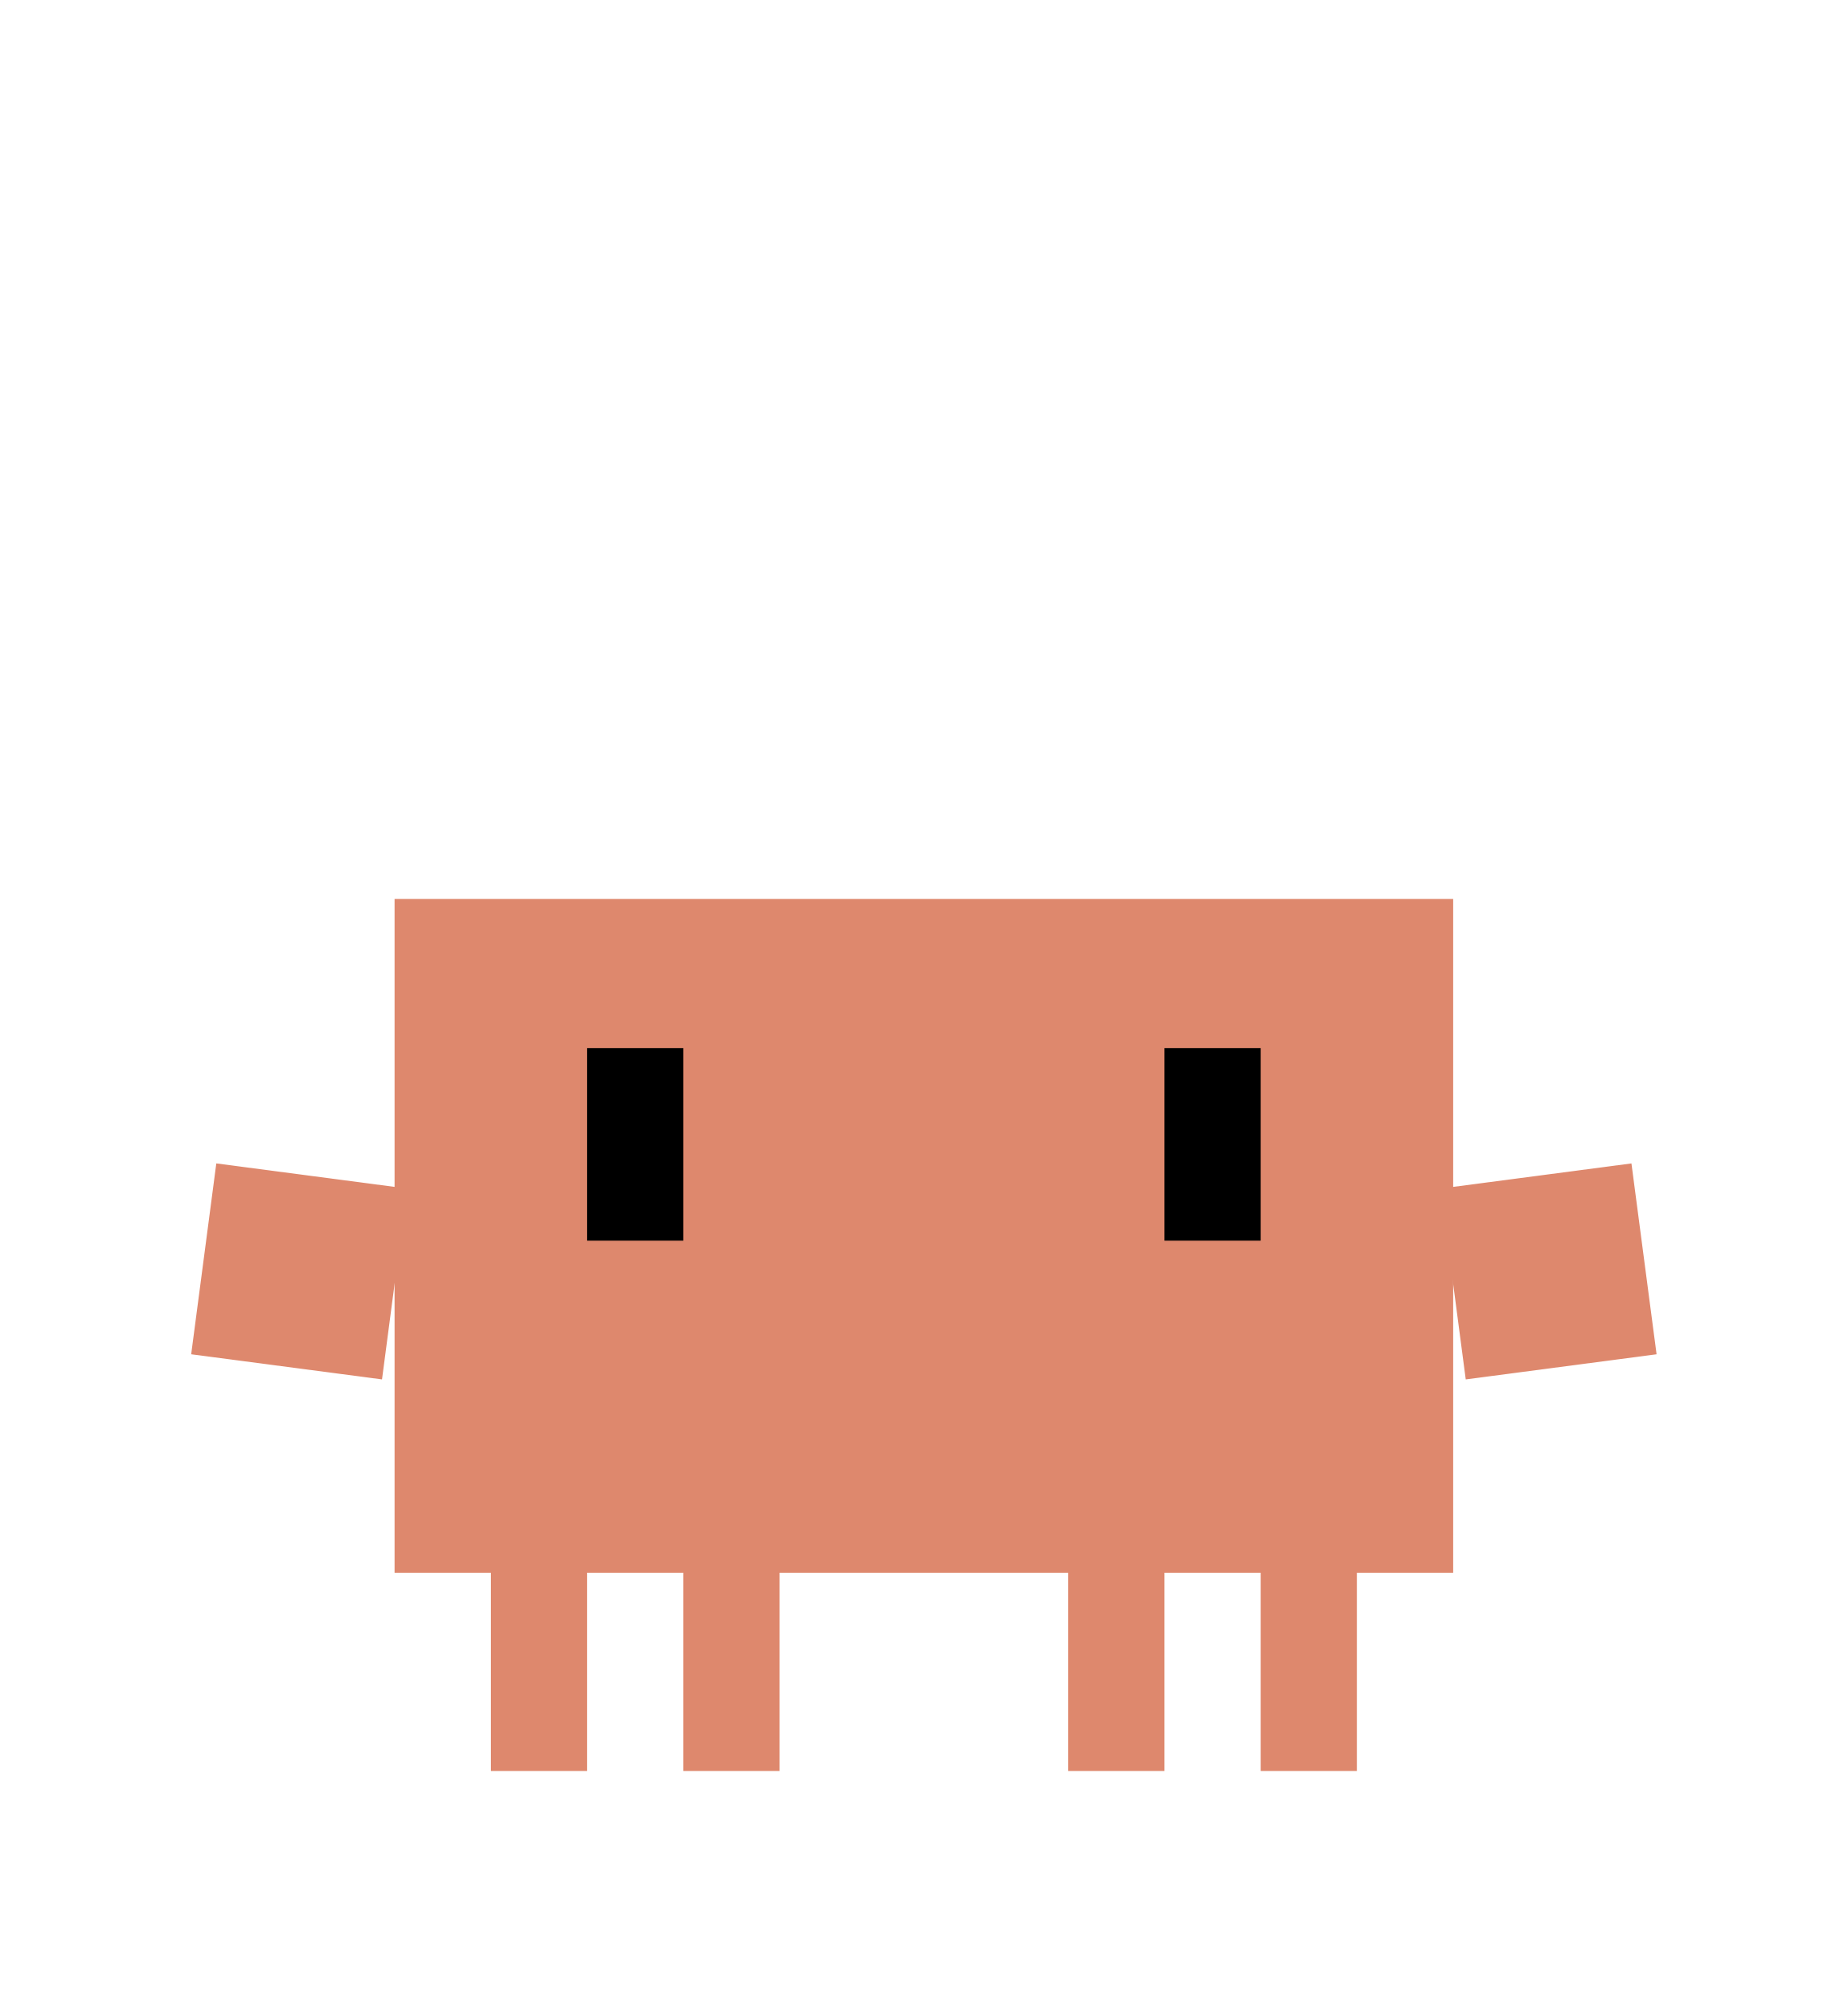
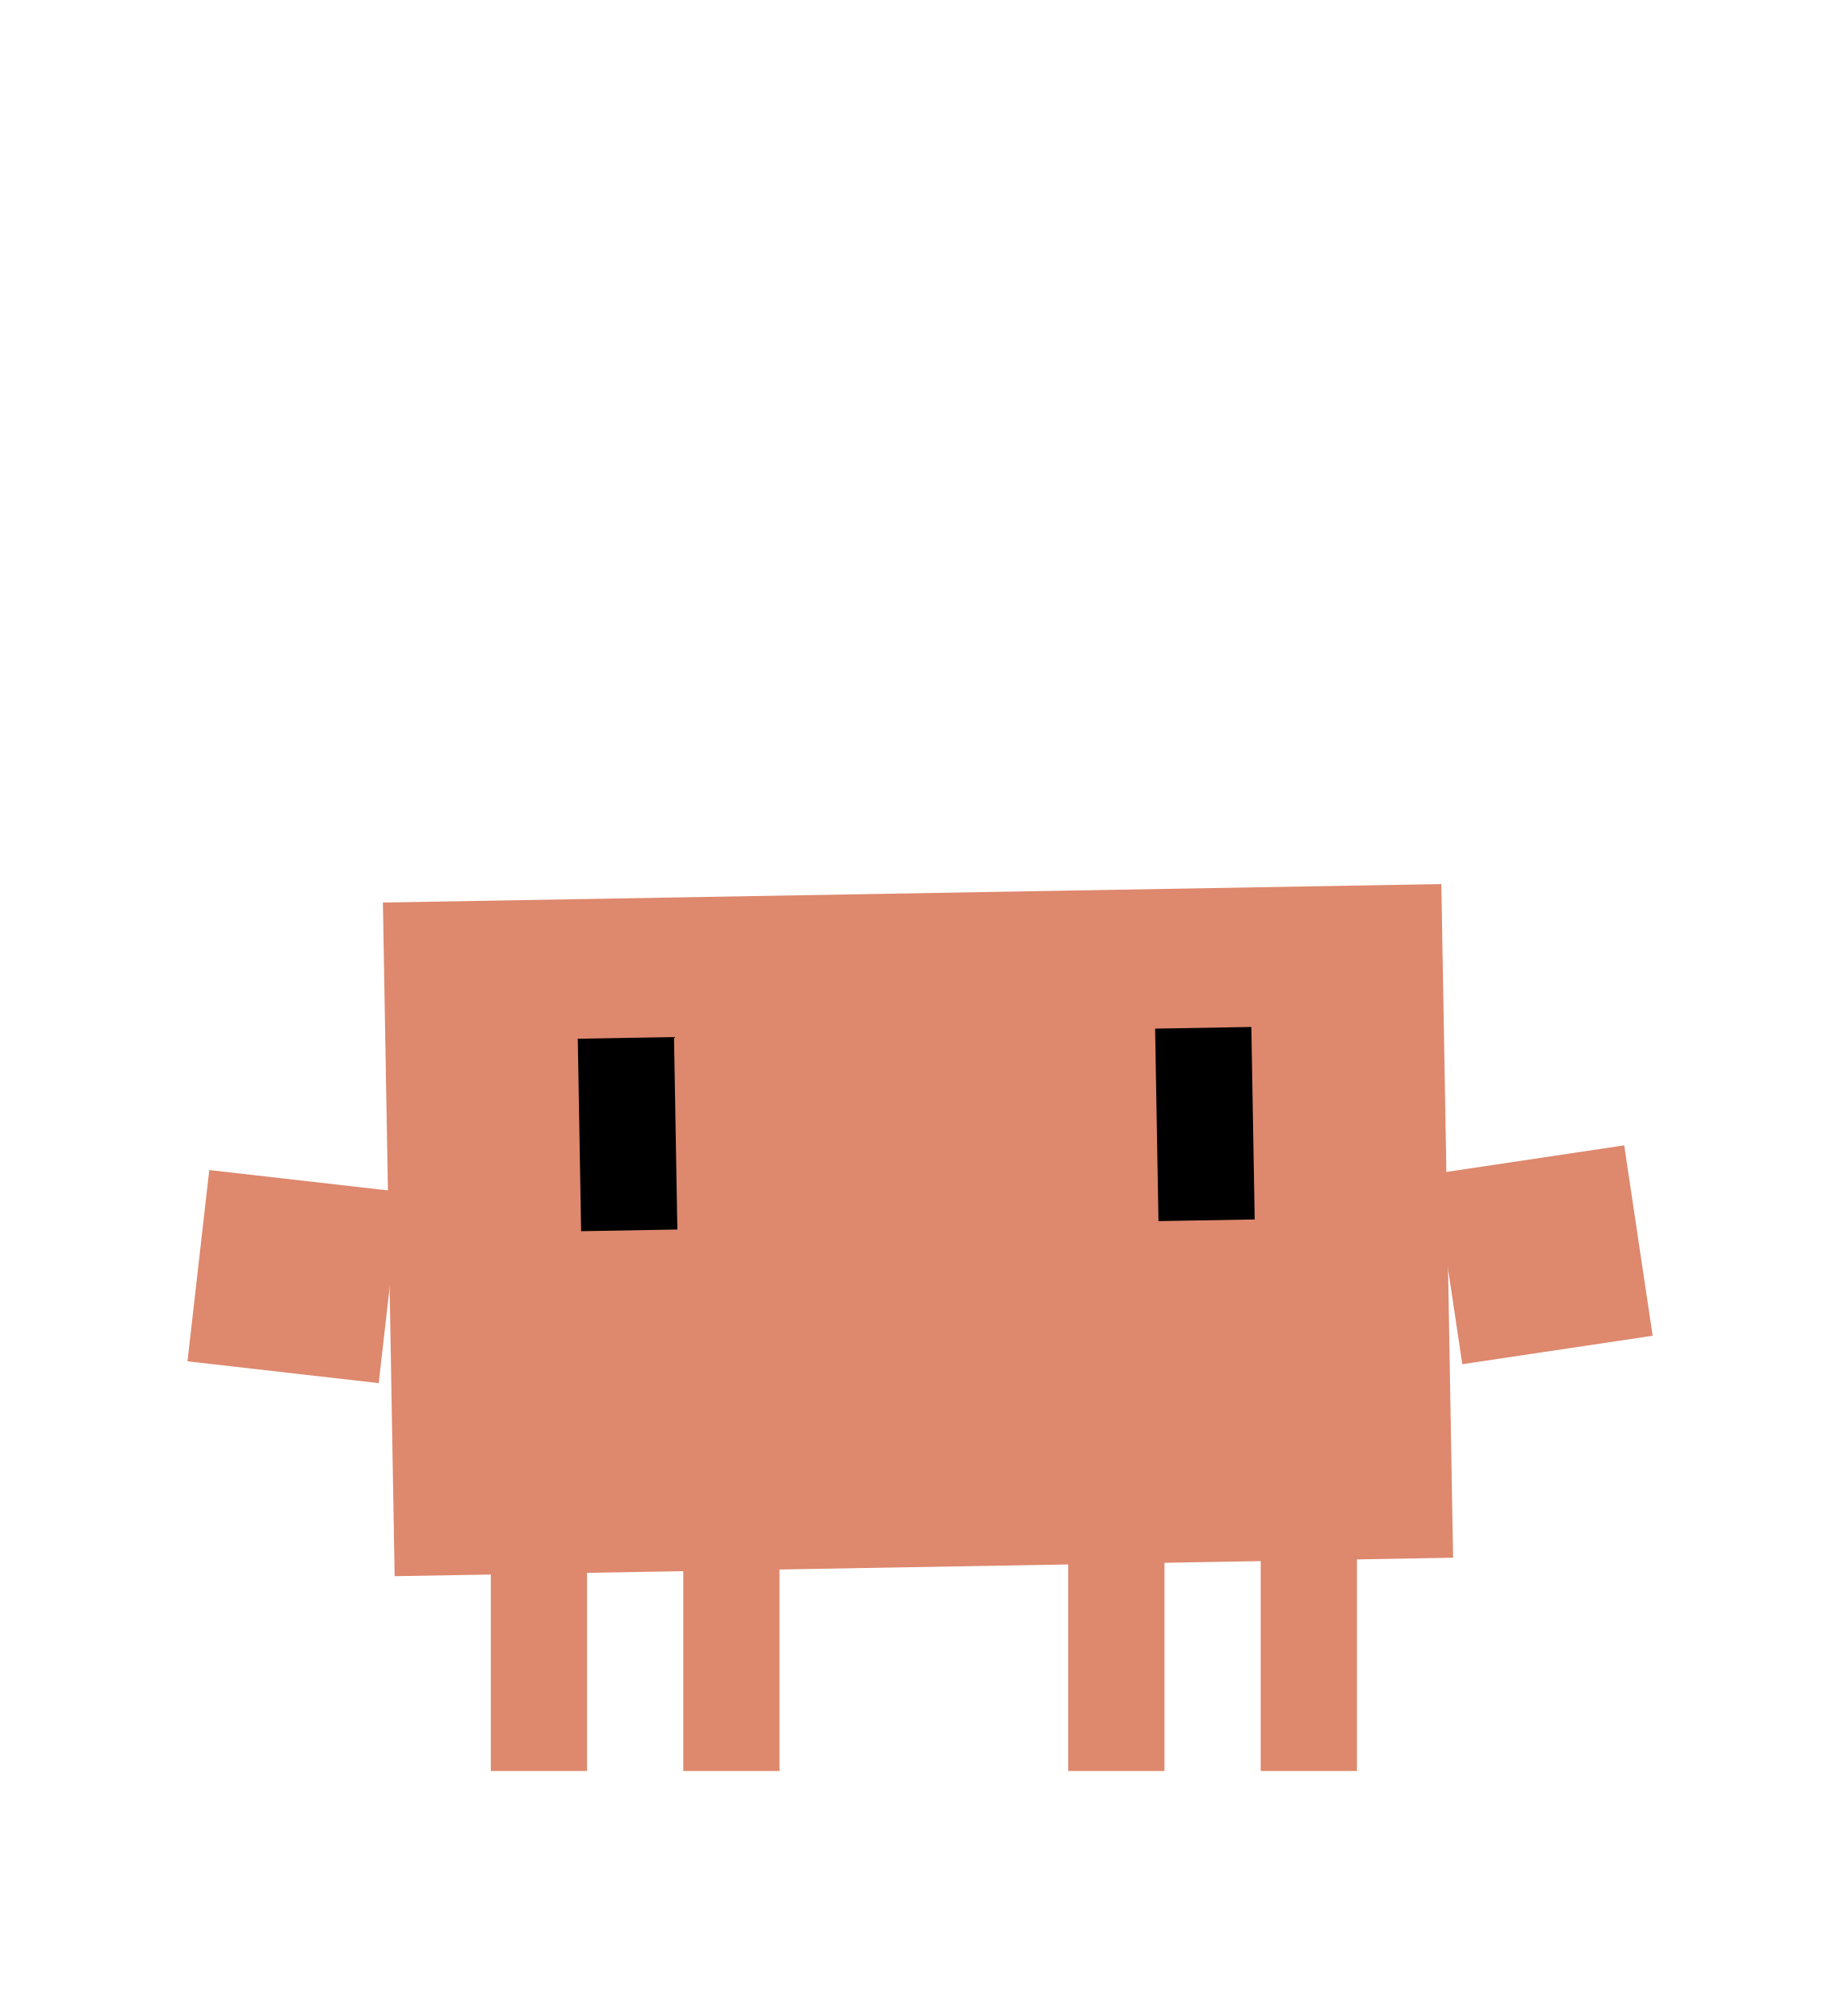
<svg xmlns="http://www.w3.org/2000/svg" width="192" height="208" viewBox="0 0 192 208">
  <g transform="translate(21 34) scale(10)">
-     <path d="M3,12.44 h1 L4,15 h-1 Z" fill="#DE886D" />
-     <path d="M5,12.44 h1 L6,15 h-1 Z" fill="#DE886D" />
-     <path d="M9,12.44 h1 L10,15 h-1 Z" fill="#DE886D" />
-     <path d="M11,12.44 h1 L12,15 h-1 Z" fill="#DE886D" />
-     <g transform="translate(0 0)">
-       <rect x="2" y="5.94" width="11" height="7" fill="#DE886D" />
-       <g id="left-shoulder" transform="rotate(7.5 2 9.94)">
-         <rect id="left-hand" x="0" y="8.94" width="2" height="2" fill="#DE886D" />
+     <path d="M3,12.38 h1 L4,15 h-1 Z" fill="#DE886D" />
+     <path d="M5,12.38 h1 L6,15 h-1 Z" fill="#DE886D" />
+     <path d="M9,12.38 h1 L10,15 h-1 Z" fill="#DE886D" />
+     <path d="M11,12.38 h1 L12,15 h-1 Z" fill="#DE886D" />
+     <g transform="translate(0 0) rotate(-1 7.5 12.88)">
+       <rect x="2" y="5.88" width="11" height="7" fill="#DE886D" />
+       <g id="left-shoulder" transform="rotate(7.5 2 9.88)">
+         <rect id="left-hand" x="0" y="8.88" width="2" height="2" fill="#DE886D" />
      </g>
-       <g id="right-shoulder" transform="rotate(-7.5 13 9.94)">
-         <rect id="right-hand" x="13" y="8.94" width="2" height="2" fill="#DE886D" />
+       <g id="right-shoulder" transform="rotate(-7.5 13 9.88)">
+         <rect id="right-hand" x="13" y="8.88" width="2" height="2" fill="#DE886D" />
      </g>
-       <rect x="4" y="7.49" width="1" height="2" fill="#000000" />
-       <rect x="10" y="7.49" width="1" height="2" fill="#000000" />
+       <rect x="4" y="7.33" width="1" height="2" fill="#000000" />
+       <rect x="10" y="7.33" width="1" height="2" fill="#000000" />
    </g>
  </g>
</svg>
